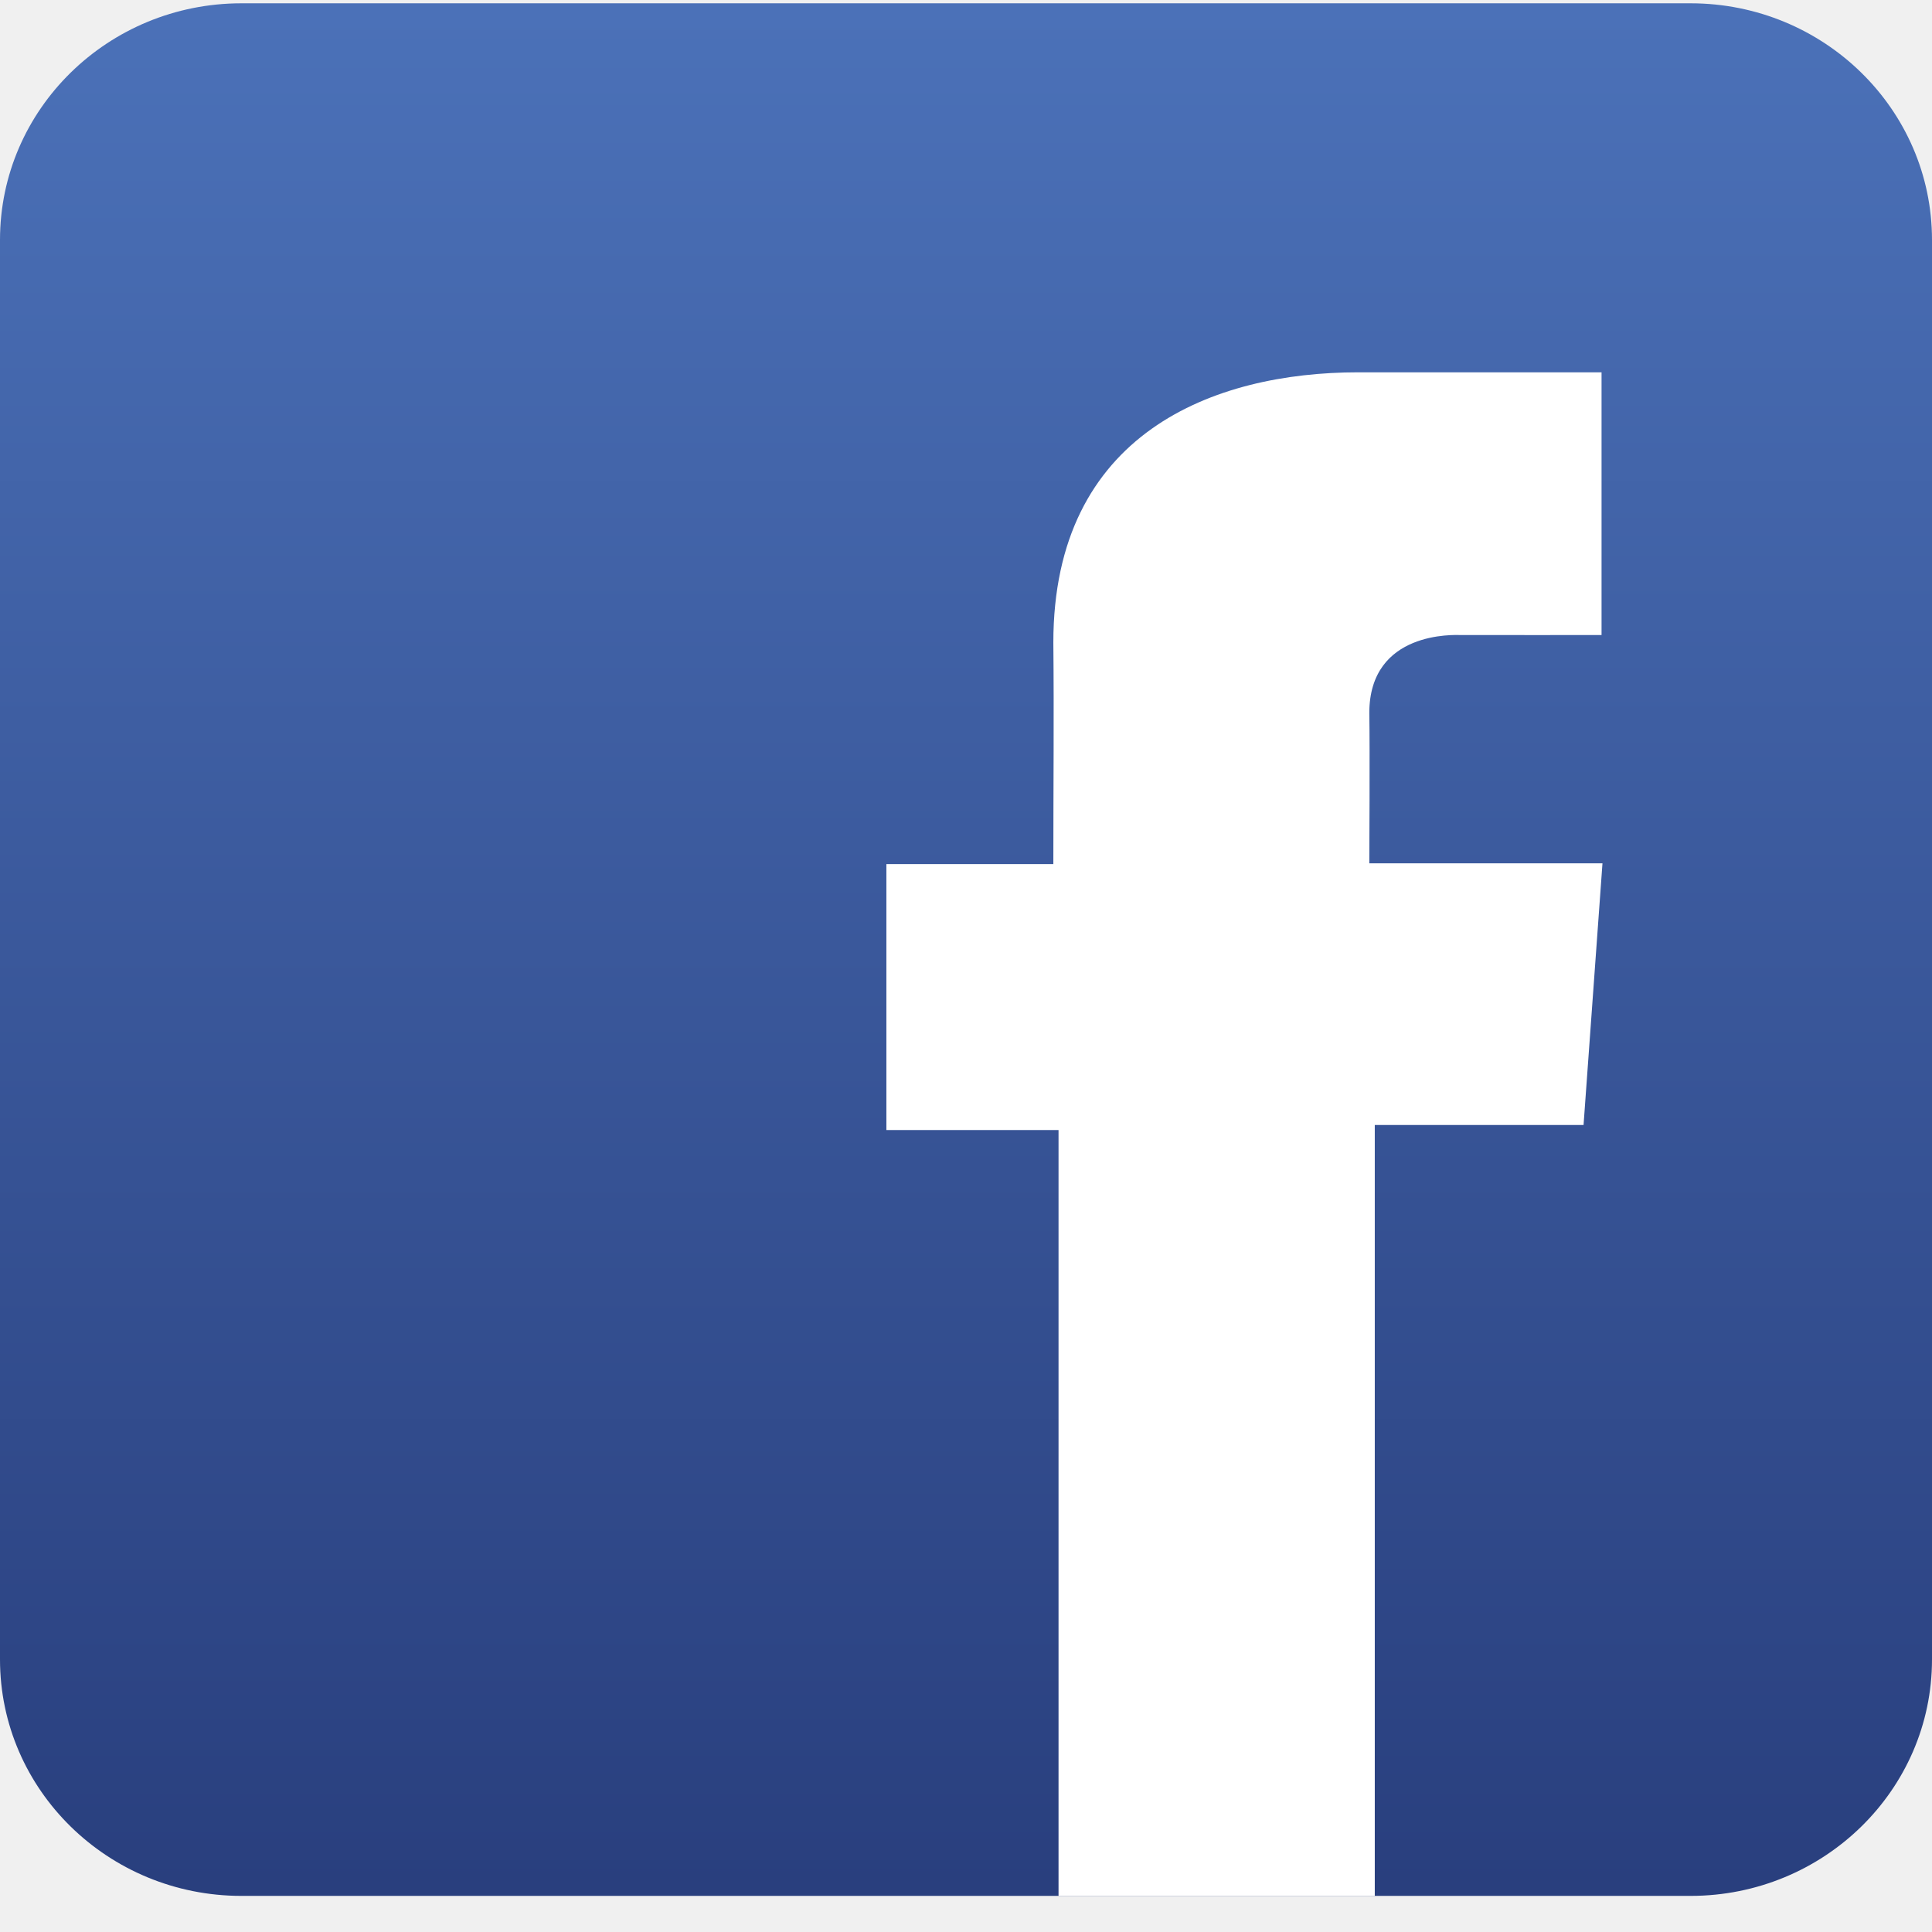
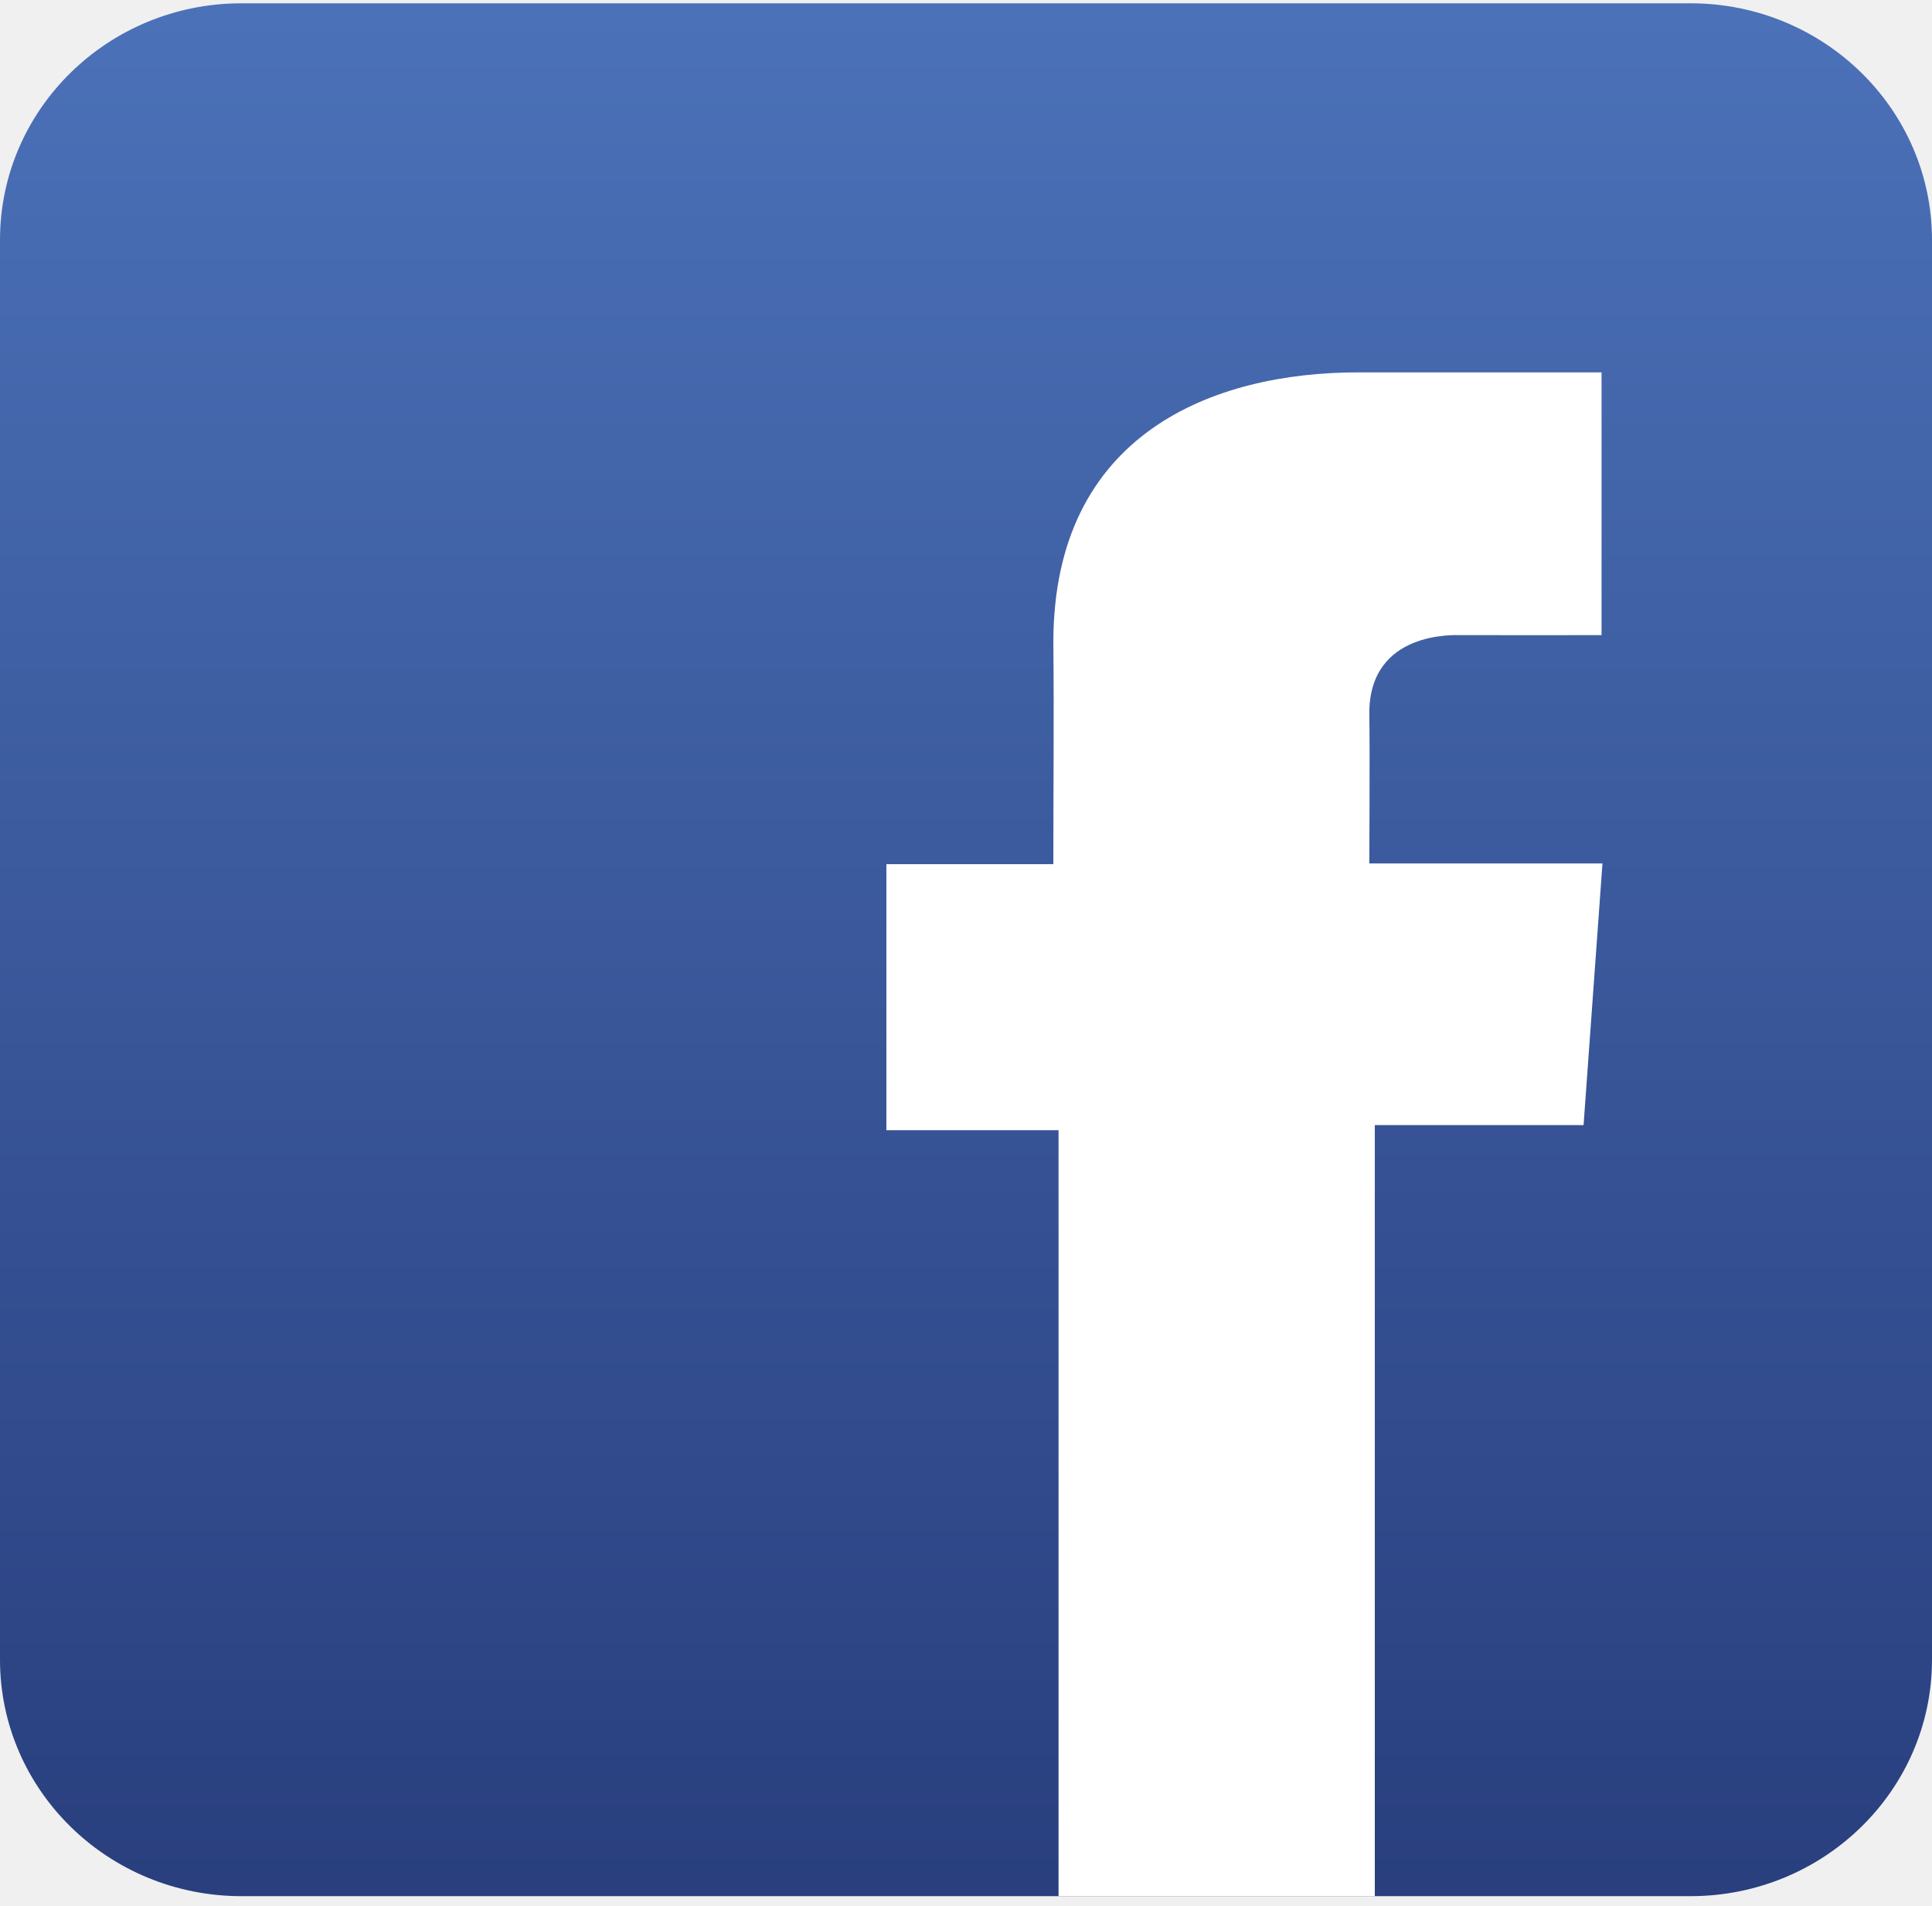
- <svg xmlns="http://www.w3.org/2000/svg" width="48px" height="48px" viewBox="0 0 48 48" version="1.1">
+ <svg xmlns="http://www.w3.org/2000/svg" width="72px" height="71px" viewBox="0 0 72 71" version="1.1">
  <defs>
    <linearGradient x1="49.999%" y1="0%" x2="49.999%" y2="100.001%" id="linearGradient-1">
      <stop stop-color="#4B71B8" offset="0%" />
      <stop stop-color="#293F7E" offset="100%" />
    </linearGradient>
  </defs>
  <g id="Page-1" stroke="none" stroke-width="1" fill="none" fill-rule="evenodd">
    <g id="facebook">
-       <path d="M48,41.229 C48,44.472 45.312,47.103 42,47.103 L5.999,47.103 C2.685,47.103 0,44.469 0,41.229 L0,5.961 C0,2.714 2.686,0.082 5.999,0.082 L42,0.082 C45.311,0.082 48,2.714 48,5.961 L48,41.229 L48,41.229 Z" id="Shape-Copy-2" fill="url(#linearGradient-1)" />
-       <path d="M39.784,9.25 L33.744,9.25 C30.157,9.25 26.17,10.758 26.17,15.964 C26.188,17.776 26.17,19.513 26.17,21.468 L22.022,21.468 L22.022,28.076 L26.299,28.076 L26.299,47.103 L34.156,47.103 L34.156,27.95 L39.343,27.95 L39.813,21.449 L34.02,21.449 C34.02,21.449 34.036,18.555 34.02,17.716 C34.02,15.661 36.16,15.777 36.285,15.777 C37.306,15.777 39.282,15.78 39.79,15.777 L39.79,9.249 L39.784,9.249 L39.784,9.25 Z" id="Shape-Copy" fill="#FFFFFF" />
+       <path d="M72,61.843 C72,66.709 67.968,70.654 63,70.654 L8.999,70.654 C4.028,70.654 0,66.703 0,61.843 L0,8.942 C0,4.07 4.029,0.123 8.999,0.123 L63,0.123 C67.966,0.123 72,4.072 72,8.942 L72,61.843 L72,61.843 Z" id="Shape-Copy-2" fill="url(#linearGradient-1)" />
+       <path d="M59.676,13.875 L50.616,13.875 C45.235,13.875 39.255,16.137 39.255,23.946 C39.283,26.664 39.255,29.269 39.255,32.201 L33.033,32.201 L33.033,42.114 L39.449,42.114 L39.449,70.654 L51.235,70.654 L51.235,41.924 L59.015,41.924 L59.719,32.173 L51.03,32.173 C51.03,32.173 51.054,27.833 51.03,26.575 C51.03,23.491 54.24,23.666 54.428,23.666 C55.959,23.666 58.922,23.671 59.685,23.666 L59.685,13.874 L59.676,13.874 L59.676,13.875 Z" id="Shape-Copy" fill="#FFFFFF" />
    </g>
  </g>
</svg>
